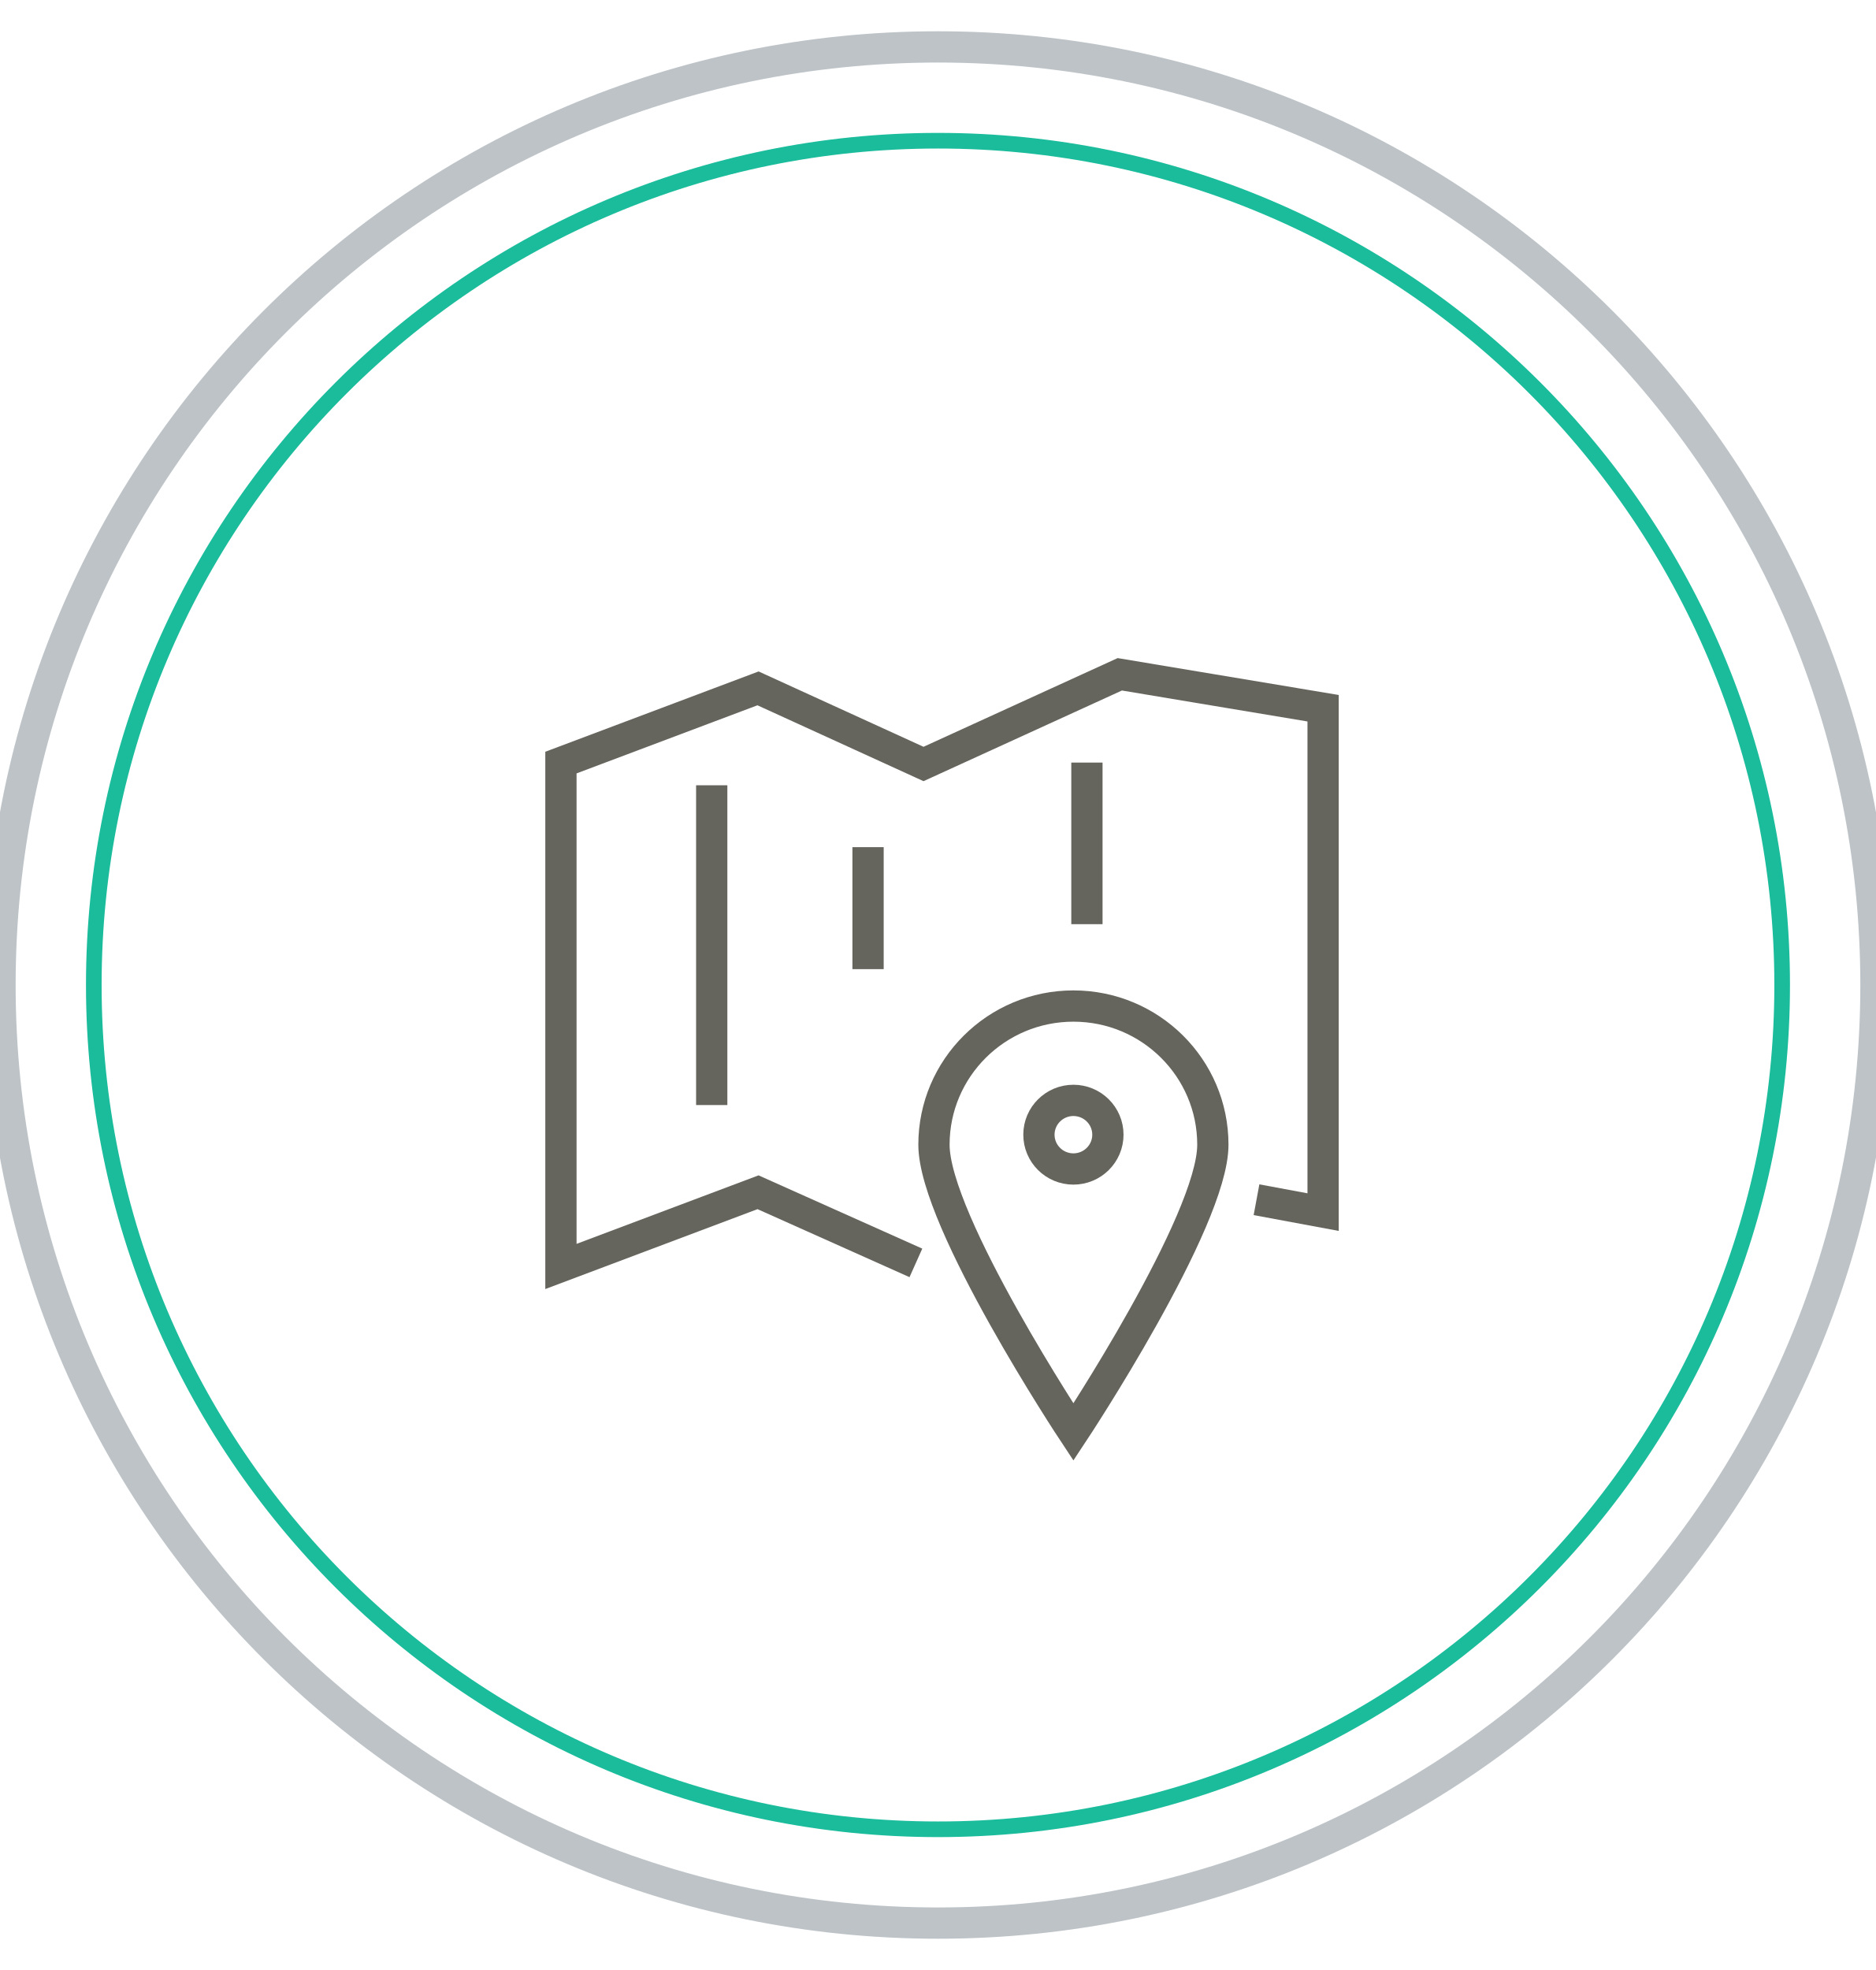
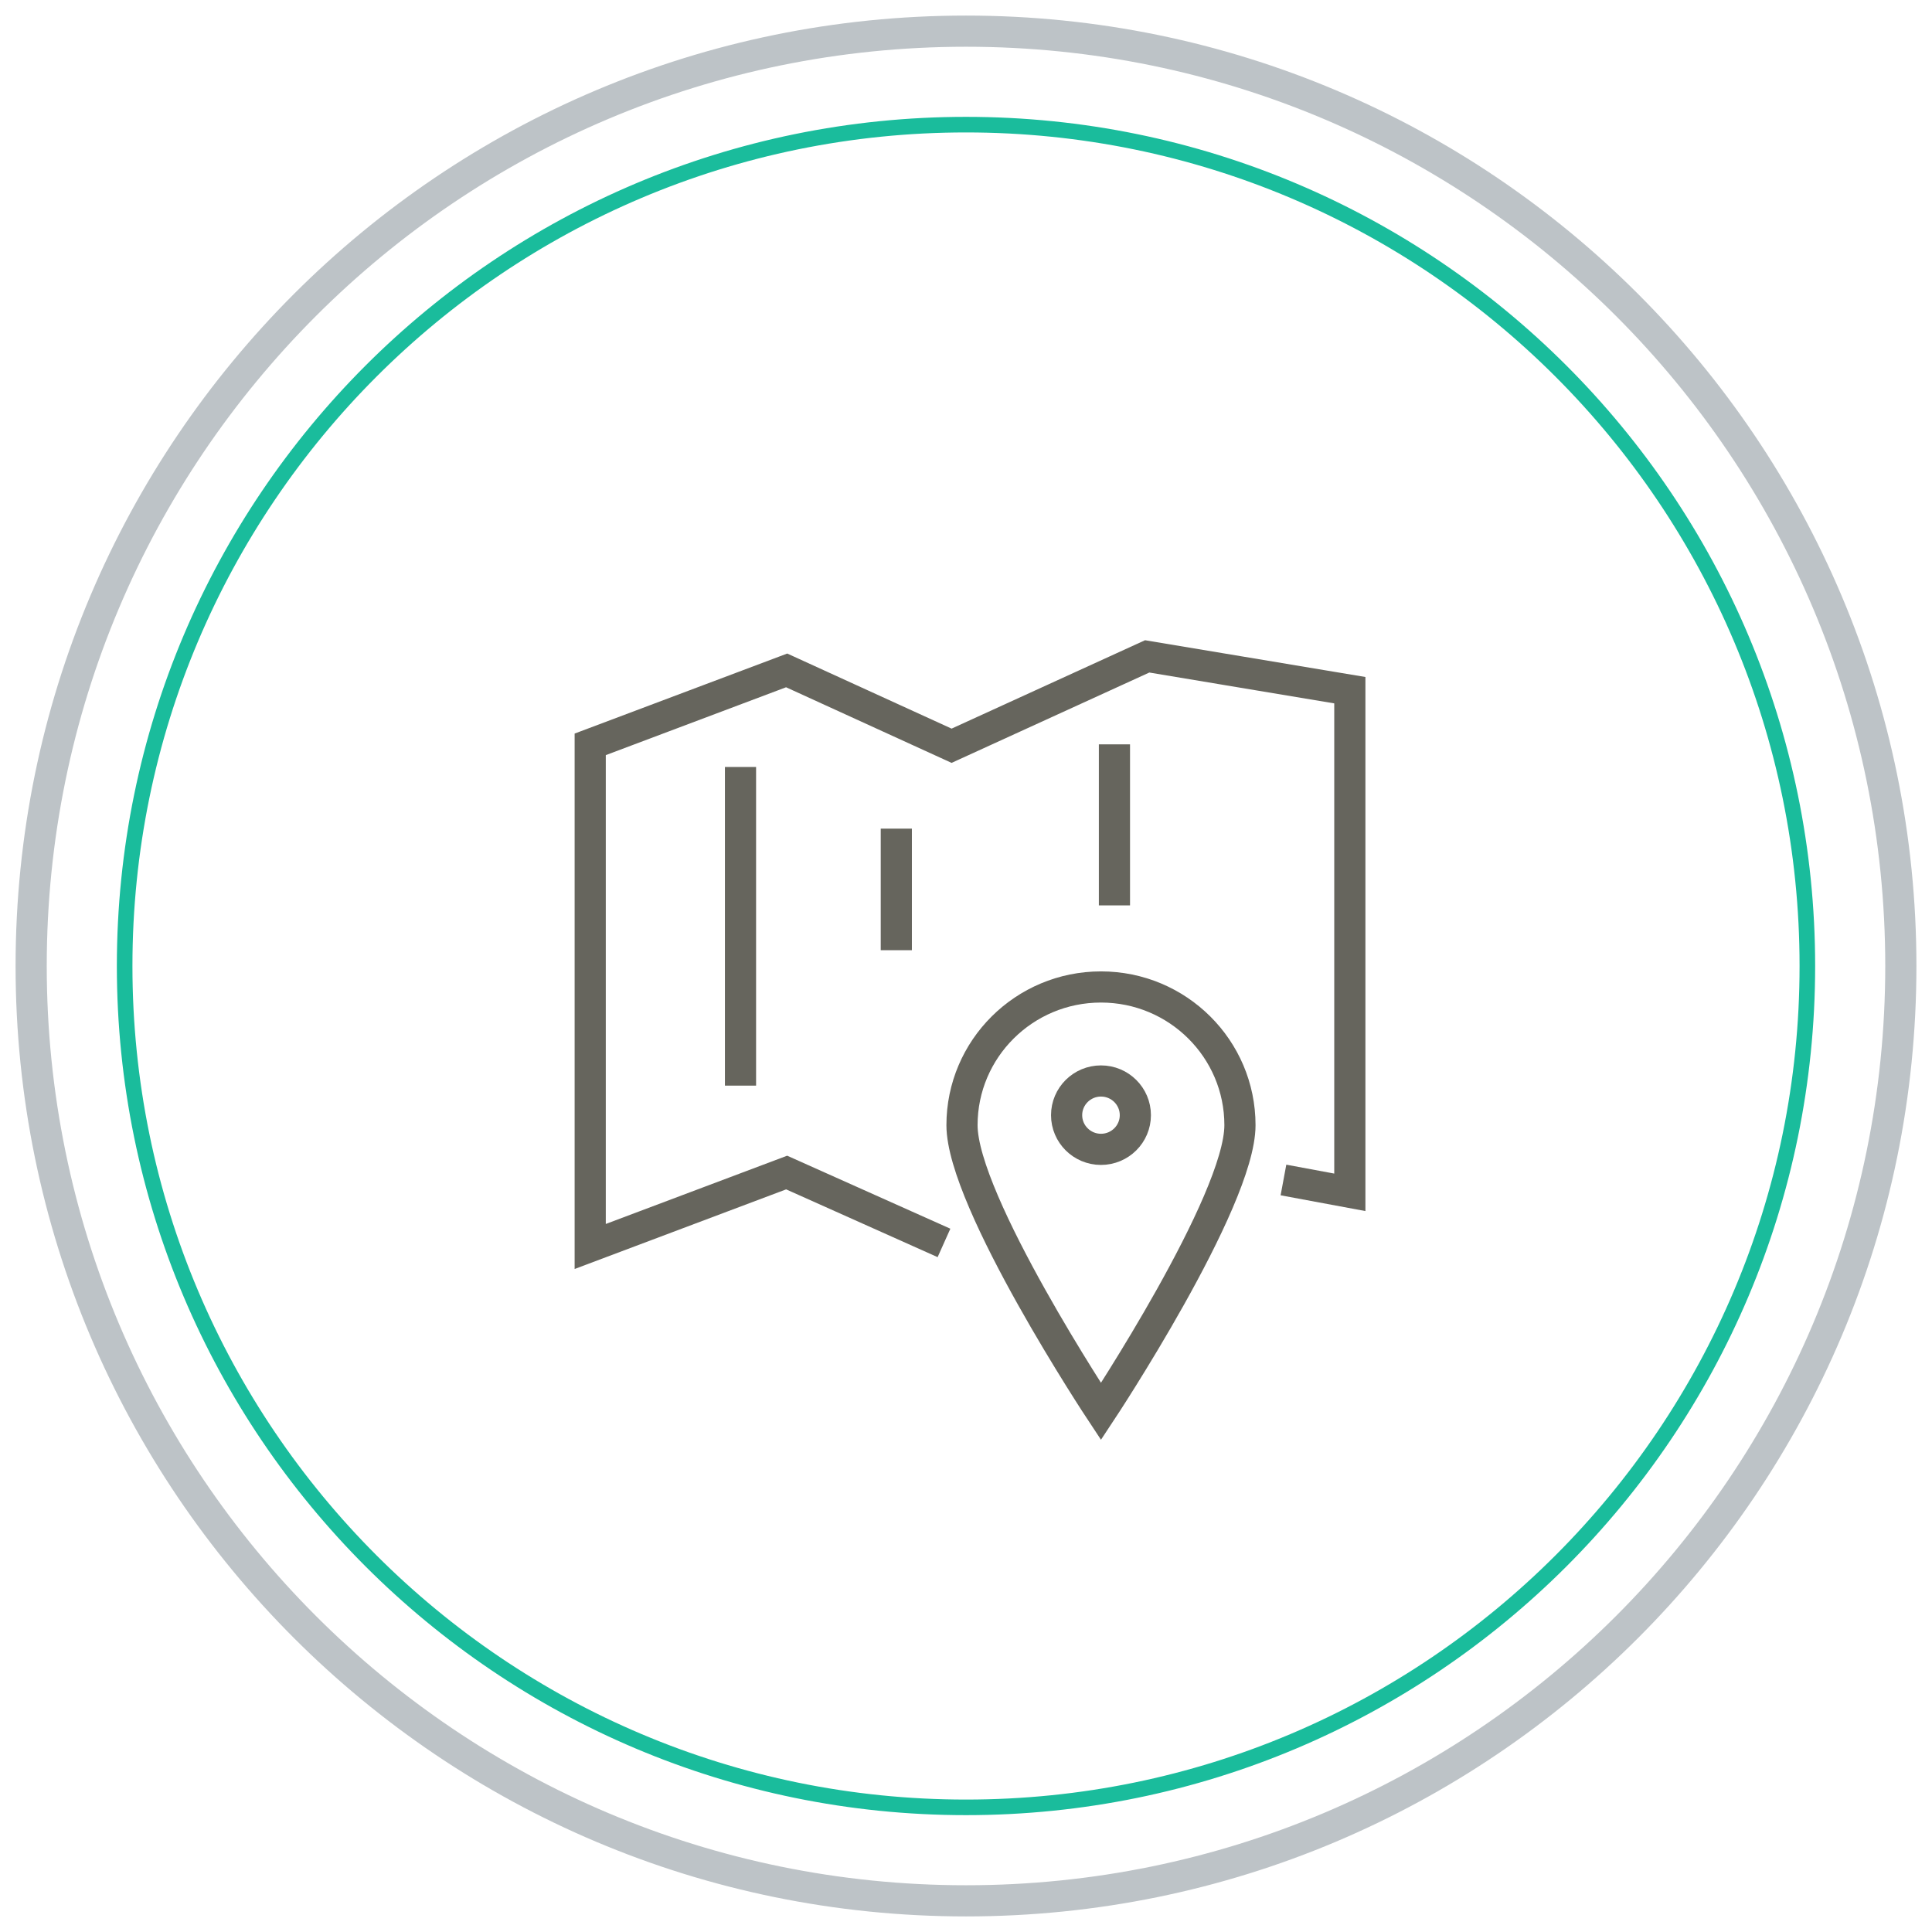
- <svg xmlns="http://www.w3.org/2000/svg" width="60px" height="63px" viewBox="0 -1 60 62" version="1.1">
-   <defs />
-   <g id="ZFC-V2" stroke="none" stroke-width="1" fill="none" fill-rule="evenodd">
-     <g transform="translate(-593, -2346)" id="When-&amp;-Where">
+ <svg xmlns="http://www.w3.org/2000/svg" width="63px" height="63px" viewBox="-1 -1 62 62" version="1.1">
+   <g stroke="none" stroke-width="1" fill="none" fill-rule="evenodd">
+     <g transform="translate(-593, -2346)">
      <g transform="translate(0, 2165)">
-         <g id="icon-circle-map" transform="translate(593, 181)">
-           <circle id="Oval-10-Copy-2" stroke="#BDC3C7" cx="30" cy="30" r="30" />
-           <circle id="Oval-10-Copy-3" stroke="#1ABC9C" stroke-width="0.5" cx="30" cy="30" r="27" />
-           <g id="thin-0539_map_path_navigation_location-copy" transform="translate(17.14286, 19.42857)">
-             <g id="Group" transform="translate(0.62069, 0.44335)" stroke="#66655D">
-               <path d="M22.424,16.995 L24.554,17.391 L24.554,1.277 L18.051,0.192 L11.774,3.06 L6.481,0.642 L0.177,3.015 L0.177,19.129 L6.481,16.756 L11.53,19.015" id="Shape" />
-               <path d="M5,3.741 L5,13.967" id="Shape" />
-               <path d="M10,5.72 L10,9.621" id="Shape" />
-               <path d="M17,3.015 L17,8.183" id="Shape" />
-               <path d="M21.028,15.236 C21.028,17.685 16.568,24.425 16.568,24.425 C16.568,24.425 12.108,17.685 12.108,15.236 C12.108,12.787 14.105,10.801 16.568,10.801 C19.031,10.801 21.028,12.786 21.028,15.236 L21.028,15.236 Z" id="Shape" />
-               <ellipse id="Oval" cx="16.568" cy="14.915" rx="1.103" ry="1.097" />
+         <g transform="translate(593, 181)">
+           <circle stroke="#BDC3C7" cx="30" cy="30" r="30" />
+           <circle stroke="#1ABC9C" stroke-width="0.5" cx="30" cy="30" r="27" />
+           <g transform="translate(17.14286, 19.42857)">
+             <g transform="translate(0.62069, 0.44335)" stroke="#66655D">
+               <path d="M22.424,16.995 L24.554,17.391 L24.554,1.277 L18.051,0.192 L11.774,3.06 L6.481,0.642 L0.177,3.015 L0.177,19.129 L6.481,16.756 L11.53,19.015" />
+               <path d="M5,3.741 L5,13.967" />
+               <path d="M10,5.72 L10,9.621" />
+               <path d="M17,3.015 L17,8.183" />
+               <path d="M21.028,15.236 C21.028,17.685 16.568,24.425 16.568,24.425 C16.568,24.425 12.108,17.685 12.108,15.236 C12.108,12.787 14.105,10.801 16.568,10.801 C19.031,10.801 21.028,12.786 21.028,15.236 L21.028,15.236 Z" />
+               <ellipse cx="16.568" cy="14.915" rx="1.103" ry="1.097" />
            </g>
-             <rect id="Rectangle-path" x="0.163" y="0" width="25.537" height="25.537" />
+             <rect x="0.163" y="0" width="25.537" height="25.537" />
          </g>
        </g>
      </g>
    </g>
  </g>
</svg>
